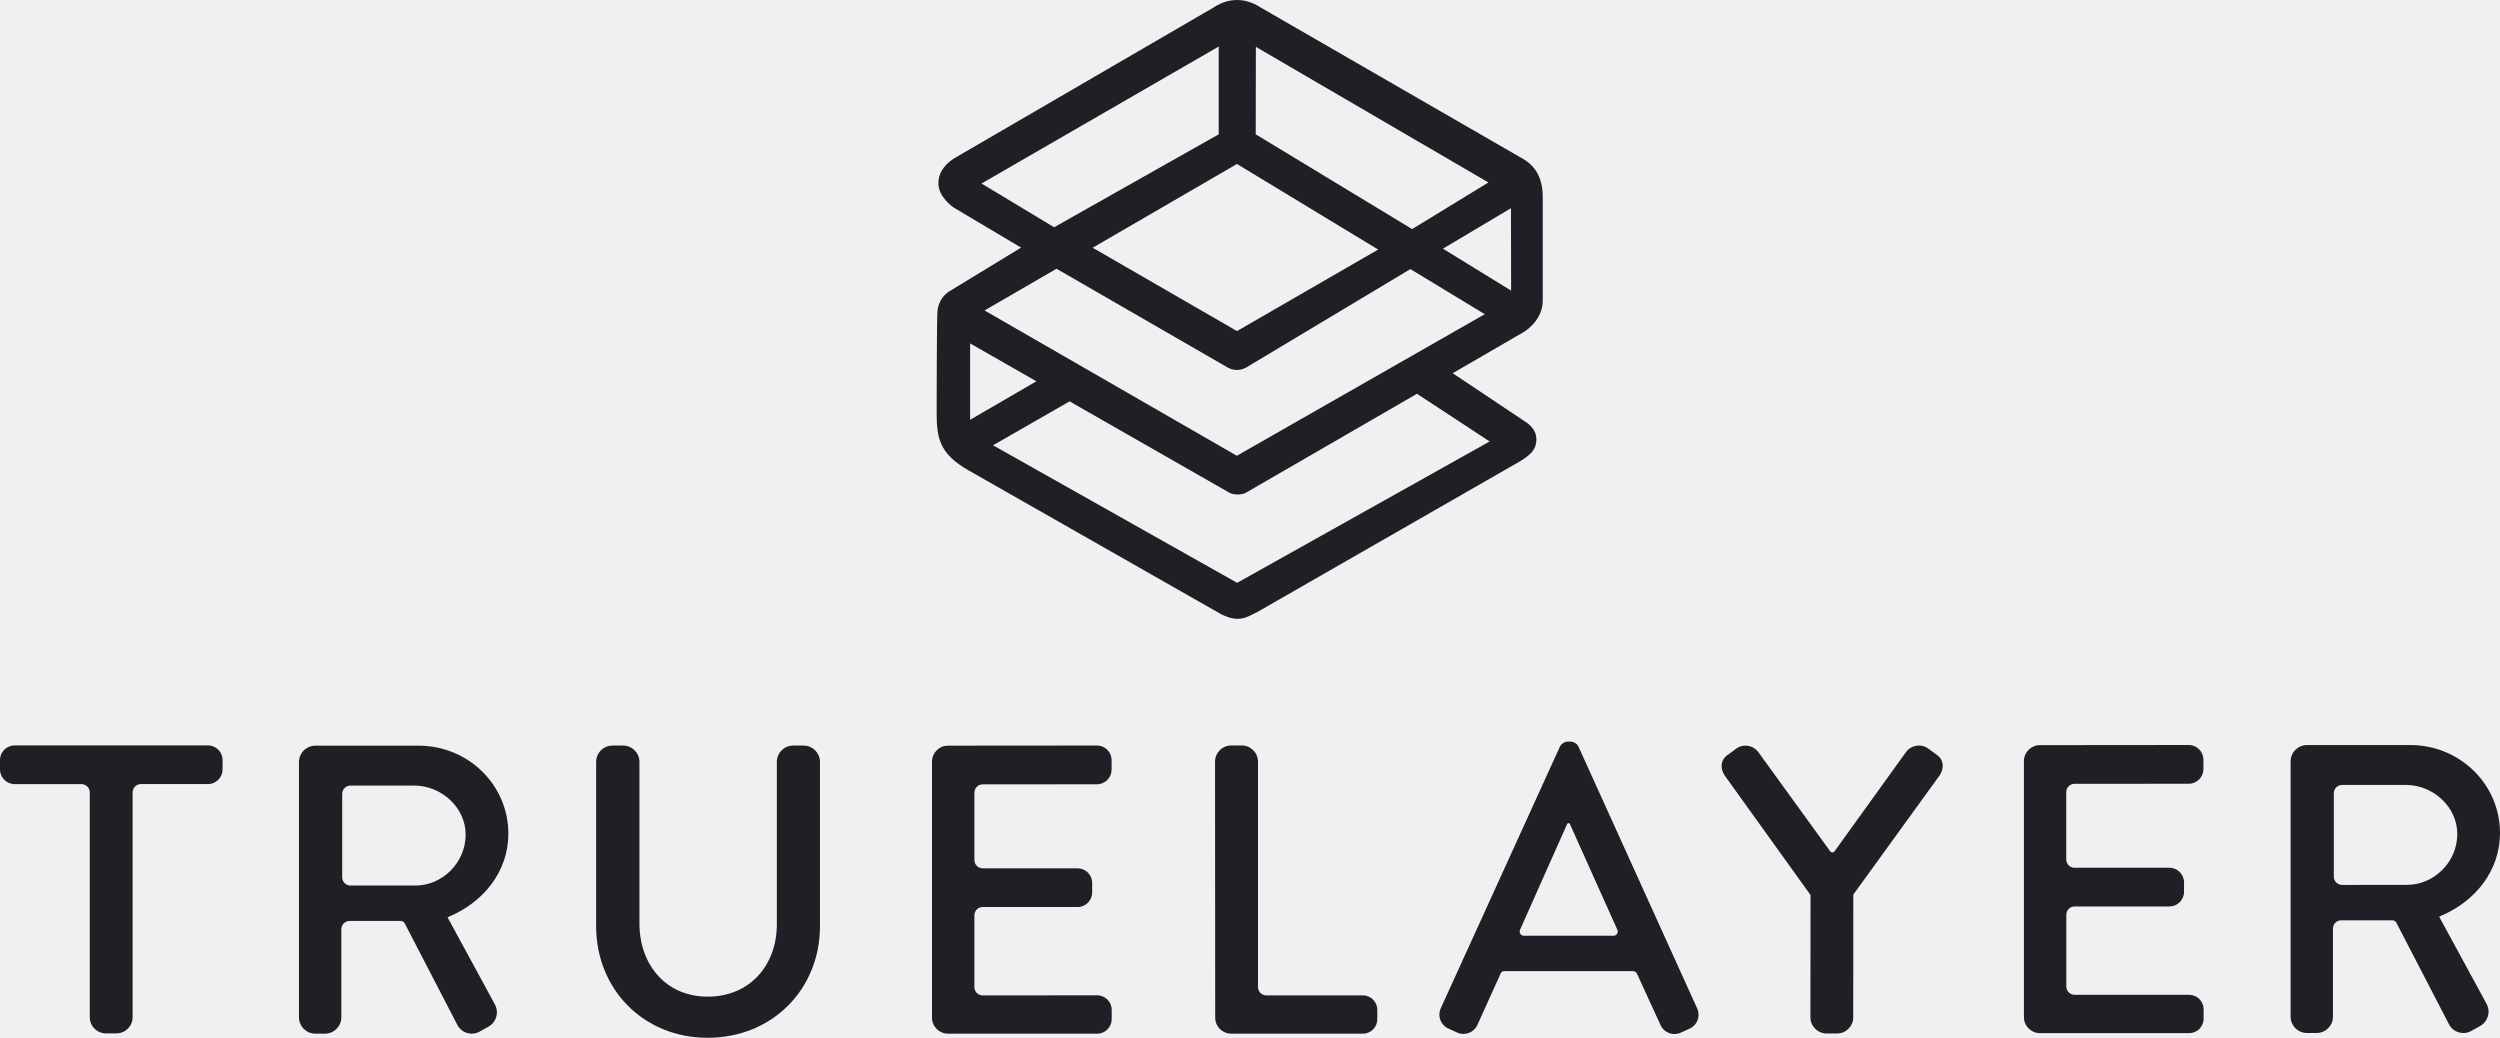
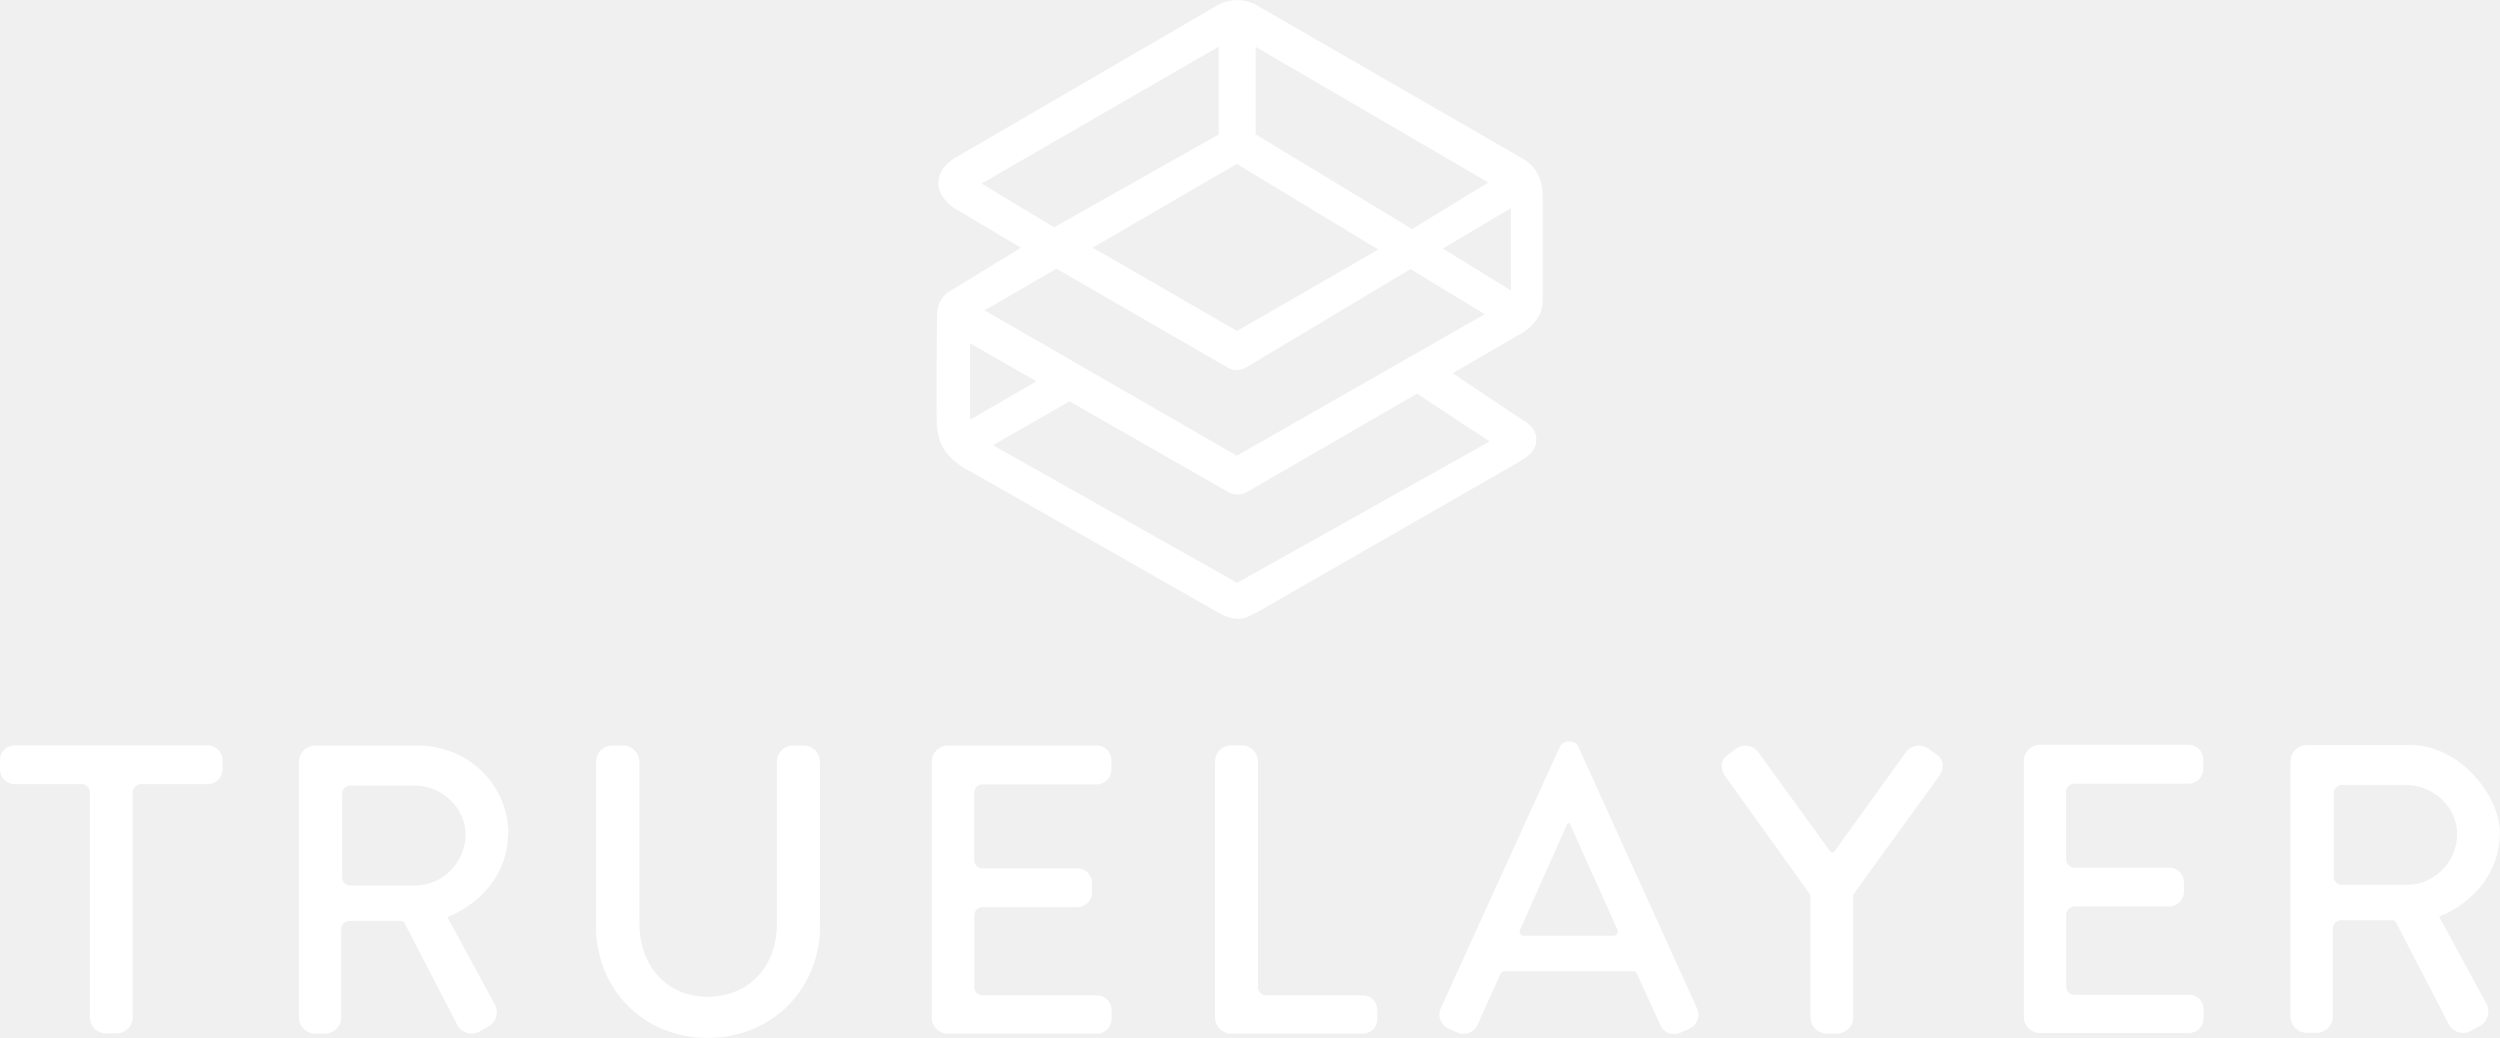
- <svg xmlns="http://www.w3.org/2000/svg" viewBox="0 0 1833.28 761.02">
+ <svg xmlns="http://www.w3.org/2000/svg" id="Layer_1" version="1.1" viewBox="0 0 1833.3 761">
  <defs>
-     <style>.cls-1{fill:#1f1f25;}</style>
+     <style>
+       .st0 {
+         fill: #fff;
+       }
+     </style>
  </defs>
-   <g id="TrueLayer_Logo_-_Original" data-name="TrueLayer Logo - Original">
-     <g id="Original_Vertical" data-name="Original Vertical">
-       <path class="cls-1" d="M152.51,546.61H10.74A10.75,10.75,0,0,0,0,557.3v7A10.76,10.76,0,0,0,10.75,575H59.83a6.08,6.08,0,0,1,6,6.08V746A11.86,11.86,0,0,0,77.7,757.79h7.73A11.86,11.86,0,0,0,97.25,746V581.06a6.08,6.08,0,0,1,6-6.08h49.22a10.75,10.75,0,0,0,10.74-10.69v-7A10.75,10.75,0,0,0,152.51,546.61Z" />
-       <path class="cls-1" d="M589.47,546.73h-7.8a12,12,0,0,0-12,11.95l0,119.08c0,29.86-19.61,53.09-50.69,53.09-30.77,0-50.07-23.53-50.07-53.7V558.68a12,12,0,0,0-11.95-11.95h-7.8a12,12,0,0,0-12,11.95V679.27c0,45.85,34.4,81.75,81.76,81.75,47.67,0,82.37-35.9,82.37-81.75l0-120.59A12,12,0,0,0,589.47,546.73Z" />
-       <path class="cls-1" d="M999.38,729.92l-70.87,0a6.09,6.09,0,0,1-6-6V558.55a11.92,11.92,0,0,0-11.88-11.89H902.9A11.92,11.92,0,0,0,891,558.55l.12,188A11.74,11.74,0,0,0,902.79,758l96.59,0A10.61,10.61,0,0,0,1010,747.41v-6.9A10.61,10.61,0,0,0,999.38,729.92Z" />
-       <path class="cls-1" d="M372.79,611.39c0-35.91-29.56-64.57-65.76-64.57H231.18a12,12,0,0,0-11.94,11.94v5.62h0V746.05A12,12,0,0,0,231.17,758h7.19a12,12,0,0,0,11.94-11.94V681.41a6.08,6.08,0,0,1,6-6.07h37.35a3.37,3.37,0,0,1,3.12,1.73l38.8,74.86a11.86,11.86,0,0,0,16.08,4.59l6.55-3.65a12.08,12.08,0,0,0,4.67-16.39l-34.58-63.64a.23.23,0,0,1,.12-.32C354.5,661.93,372.79,639.06,372.79,611.39Zm-68.18,38H256.93a6.07,6.07,0,0,1-6-5.91V585.72h0v-3.58a6.07,6.07,0,0,1,5.94-6.06h47c19.95,0,37.79,16.3,37.6,36.26C341.22,633,324.11,649.4,304.61,649.4Z" />
-       <path class="cls-1" d="M804.62,729.89l-84.09.06a6.08,6.08,0,0,1-6-6v-4.74a0,0,0,0,1,0,0v-48a6.08,6.08,0,0,1,6.05-6.08l69.63,0a10.72,10.72,0,0,0,10.69-10.69v-7a10.72,10.72,0,0,0-10.7-10.7l-69.59,0a6.09,6.09,0,0,1-6.08-6V584.84h0v-3.57a6.09,6.09,0,0,1,6.05-6.09l83.88-.07a10.72,10.72,0,0,0,10.69-10.7v-7a10.72,10.72,0,0,0-10.7-10.7l-109.4.09a11.73,11.73,0,0,0-11.61,11.54V746.31A11.75,11.75,0,0,0,695.12,758h109.5a10.63,10.63,0,0,0,10.6-10.6v-6.92A10.63,10.63,0,0,0,804.62,729.89Z" />
-       <path class="cls-1" d="M1605.35,729.51l-84.09,0a6.07,6.07,0,0,1-6-6V718.8h0v-48a6.09,6.09,0,0,1,6-6.09l69.62,0a10.72,10.72,0,0,0,10.7-10.68v-7a10.73,10.73,0,0,0-10.7-10.69l-69.59,0a6.07,6.07,0,0,1-6.08-6V584.45h0v-3.58a6.08,6.08,0,0,1,6-6.08l83.88-.07a10.73,10.73,0,0,0,10.69-10.7v-7a10.73,10.73,0,0,0-10.7-10.7l-109.4.1A11.72,11.72,0,0,0,1484.17,558V745.92a11.73,11.73,0,0,0,11.66,11.7h109.51A10.61,10.61,0,0,0,1615.94,747v-6.92A10.62,10.62,0,0,0,1605.35,729.51Z" />
-       <path class="cls-1" d="M1157.34,547.12a7.08,7.08,0,0,0-5.13-3.31h-3a7.07,7.07,0,0,0-5.13,3.31L1056.48,739.5a11.15,11.15,0,0,0,5.55,14.71l6.61,3a11.16,11.16,0,0,0,14.72-5.55l17.34-38.34a3,3,0,0,1,2.24-1.16h94.64a3.09,3.09,0,0,1,2.82,1.82l17.32,37.77a11.15,11.15,0,0,0,14.72,5.55l6.61-3a11.14,11.14,0,0,0,5.55-14.71Zm26,139.08h-65.85a3.1,3.1,0,0,1-2.84-4.36l34.56-77.61a1.27,1.27,0,0,1,1-.69h0a1.23,1.23,0,0,1,1,.7h0l34.83,77.59A3.1,3.1,0,0,1,1183.32,686.2Z" />
-       <path class="cls-1" d="M1414.1,549a11.75,11.75,0,0,0-16.37,2.45s-44.1,61.23-52.5,72.91a2,2,0,0,1-3,.08c-7.51-10.32-52.8-72.86-52.8-72.86A11.74,11.74,0,0,0,1273,549.1l-7.13,5.28c-4.64,4-4.14,10.2-.82,14.75l62.64,87.21-.08,89.7a11.87,11.87,0,0,0,11.83,11.83h7.73A11.87,11.87,0,0,0,1359,746l.06-90,63-87c3.31-4.55,3.81-10.77-.82-14.75Z" />
-       <path class="cls-1" d="M1788.75,672.37a.22.22,0,0,1,.12-.31c26.12-10.6,44.41-33.48,44.41-61.15,0-35.9-29.56-64.56-65.76-64.56h-75.85a12,12,0,0,0-11.94,11.93V745.58a12,12,0,0,0,11.93,11.93h7.19a12,12,0,0,0,11.94-11.94V680.93a6.07,6.07,0,0,1,6-6.06h37.35a3.37,3.37,0,0,1,3.12,1.73l38.8,74.86a11.86,11.86,0,0,0,16.08,4.59l6.55-3.65a12.08,12.08,0,0,0,4.67-16.39Zm-71.33-23.45a6.07,6.07,0,0,1-6-5.91V581.67a6.07,6.07,0,0,1,5.94-6.06h47c20,0,37.79,16.31,37.6,36.26-.2,20.65-17.31,37-36.81,37Z" />
-       <path class="cls-1" d="M710.86,345.27,893,449c15.43,9.23,22.45,2.76,28.8-.08l193.24-110.86c6.88-4.36,11.61-8.13,11.61-15.85,0-7.56-5.85-11.61-9.37-13.79l-52-34.74L1114.74,245c8-4,16.56-13.08,16.56-24.36V144.23c0-19.86-11.37-26.1-16.83-29.09L924.88,5.75c-16.41-10.84-29.83-3.7-35.37,0L699.32,116.32c-8.52,5.78-11.24,12-11.19,18.31.09,9.51,9.9,16.71,11.24,17.59l49.4,29.35-52.49,32c-8.22,5-8.8,14.33-8.8,14.33h0c-.59,4.19-.62,74.49-.62,74.49C686.86,320.82,688.56,332.83,710.86,345.27Zm381.52-21.54L907.21,427.4l-179-100.87,56.14-32.21,116.18,66.42c3.52,2.52,9.87,2.34,13.19.53l125.36-72.51Zm15.74-110.62-50-30.75L1108,152.68ZM920.94,34.36l170.53,99.44L1035.53,168,920.84,98.5Zm-13.77,85.92L1010.63,183,907.17,242.74a.14.14,0,0,1-.12,0L801.27,181.67,907,120.28ZM719.76,134.57,893.68,34.13V98.5L773,166.65Zm55,62.5,125.63,72.49a13.78,13.78,0,0,0,13.2.08l120.67-72.32,54.54,33.08L907,334.22,722,227.66ZM711.4,251.82,760,279.6,711.4,307.84Z" />
+   <g id="TrueLayer_Logo_-_Original">
+     <g id="Original_Vertical">
+       <path class="st0" d="M152.5,546.6H10.7c-5.9,0-10.7,4.8-10.7,10.7v7c0,5.9,4.8,10.7,10.8,10.7h49.1c3.3,0,6,2.8,6,6.1v164.9c0,6.5,5.3,11.8,11.9,11.8h7.7c6.5,0,11.8-5.3,11.8-11.8v-164.9c0-3.3,2.7-6,6-6.1h49.2c5.9,0,10.7-4.8,10.7-10.7v-7c0-5.9-4.8-10.7-10.7-10.7Z" />
+       <path class="st0" d="M589.5,546.7h-7.8c-6.6,0-12,5.3-12,12v119.1c0,29.9-19.6,53.1-50.7,53.1s-50.1-23.5-50.1-53.7v-118.5c0-6.6-5.4-11.9-12-12h-7.8c-6.6,0-12,5.3-12,12v120.6c0,45.8,34.4,81.8,81.8,81.8s82.4-35.9,82.4-81.8v-120.6c0-6.5-5.3-11.9-11.8-12Z" />
+       <path class="st0" d="M999.4,729.9h-70.9c-3.3,0-6-2.7-6-6v-165.4c0-6.6-5.3-11.9-11.9-11.9h-7.7c-6.6,0-11.9,5.3-11.9,11.9v188c.3,6.3,5.4,11.4,11.8,11.5h96.6c5.9,0,10.6-4.7,10.6-10.6v-6.9c0-5.9-4.8-10.6-10.6-10.6Z" />
+       <path class="st0" d="M372.8,611.4c0-35.9-29.6-64.6-65.8-64.6h-75.9c-6.6,0-11.9,5.4-11.9,11.9v5.6h0v181.7c0,6.6,5.3,11.9,11.9,12h7.2c6.6,0,11.9-5.4,11.9-11.9v-64.7c0-3.3,2.7-6,6-6.1h37.4c1.3,0,2.5.6,3.1,1.7l38.8,74.9c3.2,5.7,10.4,7.7,16.1,4.6l6.5-3.7c5.8-3.2,7.9-10.6,4.7-16.4l-34.6-63.6c0-.1,0-.3,0-.3,0,0,0,0,0,0,26.1-10.6,44.4-33.5,44.4-61.1ZM304.6,649.4h-47.7c-3.3,0-5.9-2.6-6-5.9v-57.8h0v-3.6c0-3.3,2.6-6,5.9-6.1h47c20,0,37.8,16.3,37.6,36.3-.2,20.7-17.4,37.1-36.9,37.1h0Z" />
+       <path class="st0" d="M804.6,729.9h-84.1c-3.3,0-6-2.6-6-5.9v-4.7h0v-48c0-3.3,2.7-6.1,6-6.1h69.6c5.9,0,10.7-4.8,10.7-10.7v-7c0-5.9-4.8-10.7-10.7-10.7h-69.6c-3.3,0-6-2.7-6.1-6v-45.9h0v-3.6c0-3.3,2.7-6.1,6-6.1h83.9c5.9,0,10.7-4.9,10.7-10.8v-7c0-5.9-4.8-10.7-10.7-10.7h-109.4c-6.4.2-11.5,5.3-11.6,11.6v188c0,6.4,5.2,11.7,11.7,11.7h109.5c5.8,0,10.6-4.8,10.6-10.6v-6.9c0-5.8-4.8-10.6-10.6-10.6Z" />
+       <path class="st0" d="M1605.3,729.5h-84.1c-3.3,0-6-2.7-6-6v-4.7h0v-48c0-3.3,2.7-6,6-6.1h69.6c5.9,0,10.7-4.8,10.7-10.7v-7c0-5.9-4.8-10.7-10.7-10.7h-69.6c-3.3,0-6-2.7-6.1-6v-45.9h0v-3.6c0-3.3,2.7-6,6-6.1h83.9c5.9,0,10.7-4.9,10.7-10.8v-7c0-5.9-4.8-10.7-10.7-10.7h-109.4c-6.3.2-11.4,5.3-11.5,11.7v187.9c0,6.4,5.2,11.7,11.7,11.7h109.5c5.9,0,10.6-4.8,10.6-10.6v-6.9c0-5.8-4.8-10.6-10.6-10.6Z" />
+       <path class="st0" d="M1157.3,547.1c-1.1-1.8-3-3-5.1-3.3h-3c-2.1.3-4,1.5-5.1,3.3l-87.6,192.4c-2.5,5.6,0,12.2,5.6,14.7l6.6,3c5.6,2.5,12.2,0,14.7-5.5l17.3-38.3c.5-.7,1.4-1.1,2.2-1.2h94.6c1.2,0,2.3.7,2.8,1.8l17.3,37.8c2.5,5.6,9.1,8.1,14.7,5.5l6.6-3c5.6-2.5,8.1-9.1,5.6-14.7l-87.3-192.5ZM1183.3,686.2h-65.8c-1.7,0-3.1-1.4-3.1-3.1,0-.4,0-.9.3-1.3l34.6-77.6c.2-.4.6-.6,1-.7h0c.4,0,.8.3,1,.7h0l34.8,77.6c.7,1.6,0,3.4-1.6,4.1-.4.2-.8.3-1.2.3h0Z" />
+       <path class="st0" d="M1414.1,549c-5.2-3.8-12.5-2.7-16.4,2.5,0,0-44.1,61.2-52.5,72.9-.7.8-2,1-2.8.3,0,0-.1-.1-.2-.2-7.5-10.3-52.8-72.9-52.8-72.9-3.8-5.2-11.2-6.3-16.4-2.5,0,0,0,0,0,0l-7.1,5.3c-4.6,4-4.1,10.2-.8,14.8l62.6,87.2v89.7c0,6.5,5.2,11.8,11.8,11.8h7.7c6.5,0,11.8-5.3,11.8-11.9v-90c0,0,63.1-87,63.1-87,3.3-4.5,3.8-10.8-.8-14.8l-7.1-5.2Z" />
+       <path class="st0" d="M1788.8,672.4c0-.1,0-.2,0-.3,0,0,0,0,0,0,26.1-10.6,44.4-33.5,44.4-61.2s-29.6-64.6-65.8-64.6h-75.8c-6.6,0-11.9,5.4-11.9,11.9v187.3c0,6.6,5.4,11.9,11.9,11.9h7.2c6.6,0,11.9-5.4,11.9-11.9v-64.6c0-3.3,2.7-6,6-6.1h37.3c1.3,0,2.5.6,3.1,1.7l38.8,74.9c3.2,5.7,10.4,7.7,16.1,4.6l6.6-3.7c5.8-3.2,7.9-10.6,4.7-16.4l-34.6-63.6ZM1717.4,648.9c-3.3,0-5.9-2.6-6-5.9v-61.3c0-3.3,2.6-6,5.9-6.1h47c20,0,37.8,16.3,37.6,36.3-.2,20.7-17.3,37-36.8,37h-47.7Z" />
+       <path class="st0" d="M710.9,345.3l182.1,103.7c15.4,9.2,22.5,2.8,28.8,0l193.2-110.9c6.9-4.4,11.6-8.1,11.6-15.9s-5.8-11.6-9.4-13.8l-52-34.7,49.5-28.7c8-4,16.6-13.1,16.6-24.4v-76.4c0-19.9-11.4-26.1-16.8-29.1L924.9,5.8c-16.4-10.8-29.8-3.7-35.4,0l-190.2,110.6c-8.5,5.8-11.2,12-11.2,18.3,0,9.5,9.9,16.7,11.2,17.6l49.4,29.4-52.5,32c-8.2,5-8.8,14.3-8.8,14.3h0c-.6,4.2-.6,74.5-.6,74.5,0,18.4,1.7,30.4,24,42.9ZM1092.4,323.7l-185.2,103.7-179-100.9,56.1-32.2,116.2,66.4c3.5,2.5,9.9,2.3,13.2.5l125.4-72.5,53.3,35ZM1108.1,213.1l-50-30.8,49.9-29.7v60.4ZM920.9,34.4l170.5,99.4-55.9,34.2-114.7-69.5V34.4ZM907.2,120.3l103.5,62.7-103.5,59.7s0,0-.1,0l-105.8-61.1,105.7-61.4h.2ZM719.8,134.6l173.9-100.4v64.4l-120.7,68.1-53.2-32.1ZM774.8,197.1l125.6,72.5c4.1,2.3,9.1,2.3,13.2,0l120.7-72.3,54.5,33.1-181.8,103.8-185-106.6,52.8-30.6ZM711.4,251.8l48.6,27.8-48.6,28.2v-56Z" />
    </g>
  </g>
</svg>
